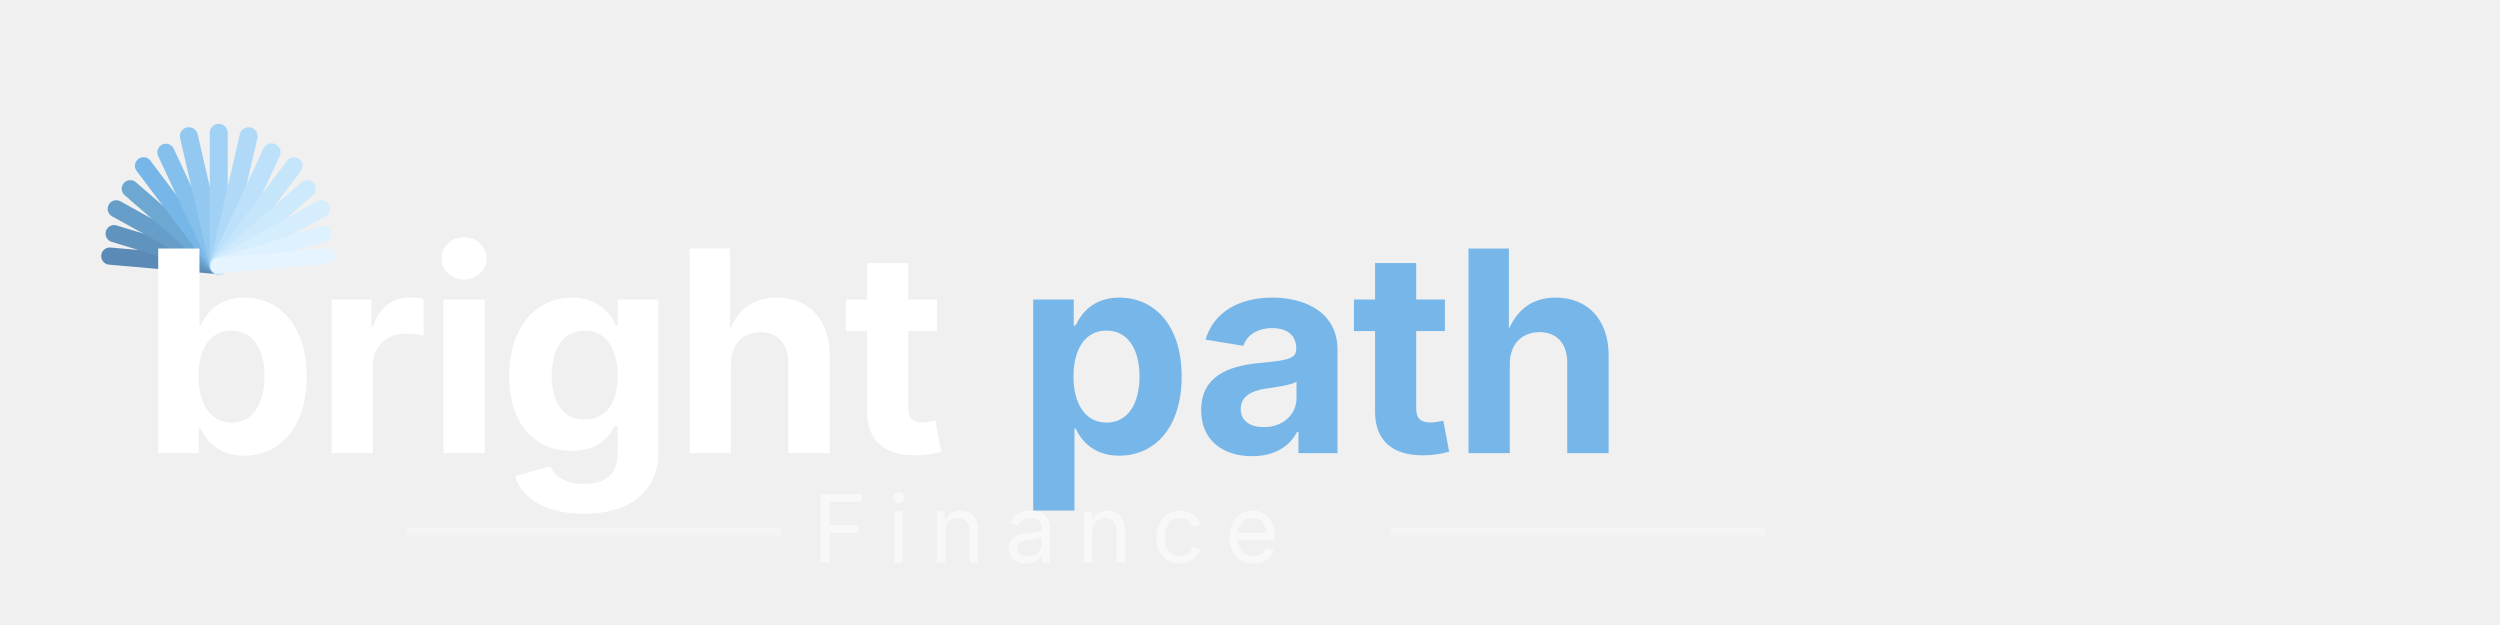
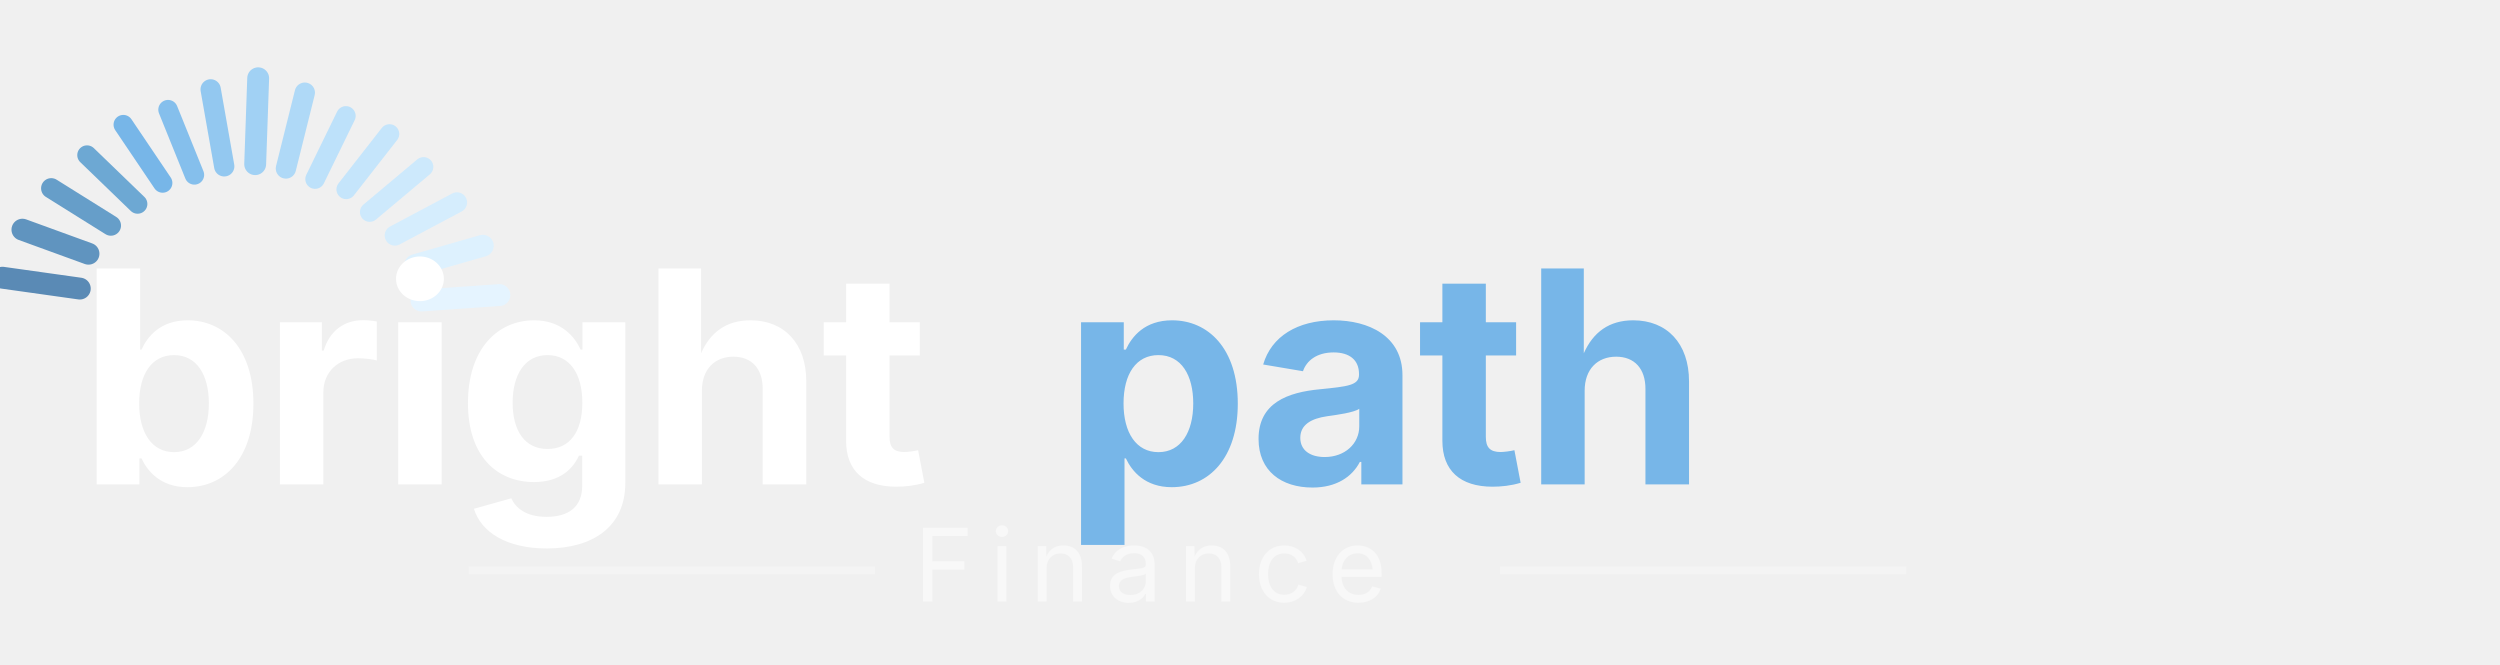
- <svg xmlns="http://www.w3.org/2000/svg" viewBox="0 0 320 80" fill="none">
-   <g transform="translate(28, 34)">
-     <line x1="0" y1="0" x2="0" y2="-14" stroke="#5a8ab5" stroke-width="2.2" stroke-linecap="round" transform="rotate(-85)" />
-     <line x1="0" y1="0" x2="0" y2="-14" stroke="#6094bf" stroke-width="2.2" stroke-linecap="round" transform="rotate(-73)" />
-     <line x1="0" y1="0" x2="0" y2="-15" stroke="#669ec9" stroke-width="2.2" stroke-linecap="round" transform="rotate(-61)" />
-     <line x1="0" y1="0" x2="0" y2="-15" stroke="#6da8d3" stroke-width="2.2" stroke-linecap="round" transform="rotate(-49)" />
-     <line x1="0" y1="0" x2="0" y2="-16" stroke="#77b6e8" stroke-width="2.2" stroke-linecap="round" transform="rotate(-37)" />
-     <line x1="0" y1="0" x2="0" y2="-16" stroke="#85bfec" stroke-width="2.2" stroke-linecap="round" transform="rotate(-25)" />
-     <line x1="0" y1="0" x2="0" y2="-17" stroke="#93c8f0" stroke-width="2.3" stroke-linecap="round" transform="rotate(-13)" />
-     <line x1="0" y1="0" x2="0" y2="-17" stroke="#a1d1f4" stroke-width="2.3" stroke-linecap="round" transform="rotate(0)" />
-     <line x1="0" y1="0" x2="0" y2="-17" stroke="#afd9f7" stroke-width="2.3" stroke-linecap="round" transform="rotate(13)" />
-     <line x1="0" y1="0" x2="0" y2="-16" stroke="#bde1fa" stroke-width="2.3" stroke-linecap="round" transform="rotate(25)" />
-     <line x1="0" y1="0" x2="0" y2="-16" stroke="#c5e5fb" stroke-width="2.2" stroke-linecap="round" transform="rotate(37)" />
-     <line x1="0" y1="0" x2="0" y2="-15" stroke="#cde9fc" stroke-width="2.2" stroke-linecap="round" transform="rotate(49)" />
-     <line x1="0" y1="0" x2="0" y2="-15" stroke="#d5edfd" stroke-width="2.2" stroke-linecap="round" transform="rotate(61)" />
-     <line x1="0" y1="0" x2="0" y2="-14" stroke="#ddf1fe" stroke-width="2" stroke-linecap="round" transform="rotate(73)" />
-     <line x1="0" y1="0" x2="0" y2="-14" stroke="#e5f4ff" stroke-width="2" stroke-linecap="round" transform="rotate(85)" />
+ <svg xmlns="http://www.w3.org/2000/svg" viewBox="0 0 320 85" fill="none">
+   <g transform="translate(32, 40)">
+     <line x1="0" y1="-22" x2="0" y2="-32" stroke="#5a8ab5" stroke-width="2.8" stroke-linecap="round" transform="rotate(-82)" />
+     <line x1="0" y1="-22" x2="0" y2="-31" stroke="#6094bf" stroke-width="2.8" stroke-linecap="round" transform="rotate(-70)" />
+     <line x1="0" y1="-21" x2="0" y2="-30" stroke="#669ec9" stroke-width="2.6" stroke-linecap="round" transform="rotate(-58)" />
+     <line x1="0" y1="-20" x2="0" y2="-29" stroke="#6da8d3" stroke-width="2.5" stroke-linecap="round" transform="rotate(-46)" />
+     <line x1="0" y1="-20" x2="0" y2="-29" stroke="#77b6e8" stroke-width="2.5" stroke-linecap="round" transform="rotate(-34)" />
+     <line x1="0" y1="-19" x2="0" y2="-28" stroke="#85bfec" stroke-width="2.5" stroke-linecap="round" transform="rotate(-22)" />
+     <line x1="0" y1="-19" x2="0" y2="-29" stroke="#93c8f0" stroke-width="2.6" stroke-linecap="round" transform="rotate(-10)" />
+     <line x1="0" y1="-19" x2="0" y2="-30" stroke="#a1d1f4" stroke-width="2.8" stroke-linecap="round" transform="rotate(2)" />
+     <line x1="0" y1="-19" x2="0" y2="-29" stroke="#afd9f7" stroke-width="2.6" stroke-linecap="round" transform="rotate(14)" />
+     <line x1="0" y1="-19" x2="0" y2="-28" stroke="#bde1fa" stroke-width="2.5" stroke-linecap="round" transform="rotate(26)" />
+     <line x1="0" y1="-20" x2="0" y2="-29" stroke="#c5e5fb" stroke-width="2.5" stroke-linecap="round" transform="rotate(38)" />
+     <line x1="0" y1="-20" x2="0" y2="-29" stroke="#cde9fc" stroke-width="2.5" stroke-linecap="round" transform="rotate(50)" />
+     <line x1="0" y1="-21" x2="0" y2="-30" stroke="#d5edfd" stroke-width="2.6" stroke-linecap="round" transform="rotate(62)" />
+     <line x1="0" y1="-22" x2="0" y2="-31" stroke="#ddf1fe" stroke-width="2.8" stroke-linecap="round" transform="rotate(74)" />
+     <line x1="0" y1="-22" x2="0" y2="-32" stroke="#e5f4ff" stroke-width="2.8" stroke-linecap="round" transform="rotate(86)" />
  </g>
-   <text x="18" y="58" font-family="'Inter',system-ui,sans-serif" font-size="36" font-weight="700" fill="#ffffff" letter-spacing="-0.5">bright</text>
-   <text x="130" y="58" font-family="'Inter',system-ui,sans-serif" font-size="36" font-weight="700" fill="#77b6e8" letter-spacing="-0.5">path</text>
-   <line x1="52" y1="68" x2="100" y2="68" stroke="rgba(255,255,255,0.25)" stroke-width="1" />
-   <text x="104" y="72" font-family="'Inter',system-ui,sans-serif" font-size="12" font-weight="400" fill="rgba(255,255,255,0.5)" letter-spacing="2.5">Finance</text>
-   <line x1="178" y1="68" x2="226" y2="68" stroke="rgba(255,255,255,0.25)" stroke-width="1" />
+   <text x="10" y="62" font-family="'Inter','Helvetica Neue',Arial,sans-serif" font-size="38" font-weight="700" fill="#ffffff" letter-spacing="-0.5">bright</text>
+   <text x="136" y="62" font-family="'Inter','Helvetica Neue',Arial,sans-serif" font-size="38" font-weight="700" fill="#77b6e8" letter-spacing="-0.5">path</text>
+   <line x1="60" y1="73" x2="112" y2="73" stroke="rgba(255,255,255,0.25)" stroke-width="1" />
+   <text x="117" y="77" font-family="'Inter','Helvetica Neue',Arial,sans-serif" font-size="13" font-weight="400" fill="rgba(255,255,255,0.5)" letter-spacing="2">Finance</text>
+   <line x1="192" y1="73" x2="244" y2="73" stroke="rgba(255,255,255,0.25)" stroke-width="1" />
</svg>
